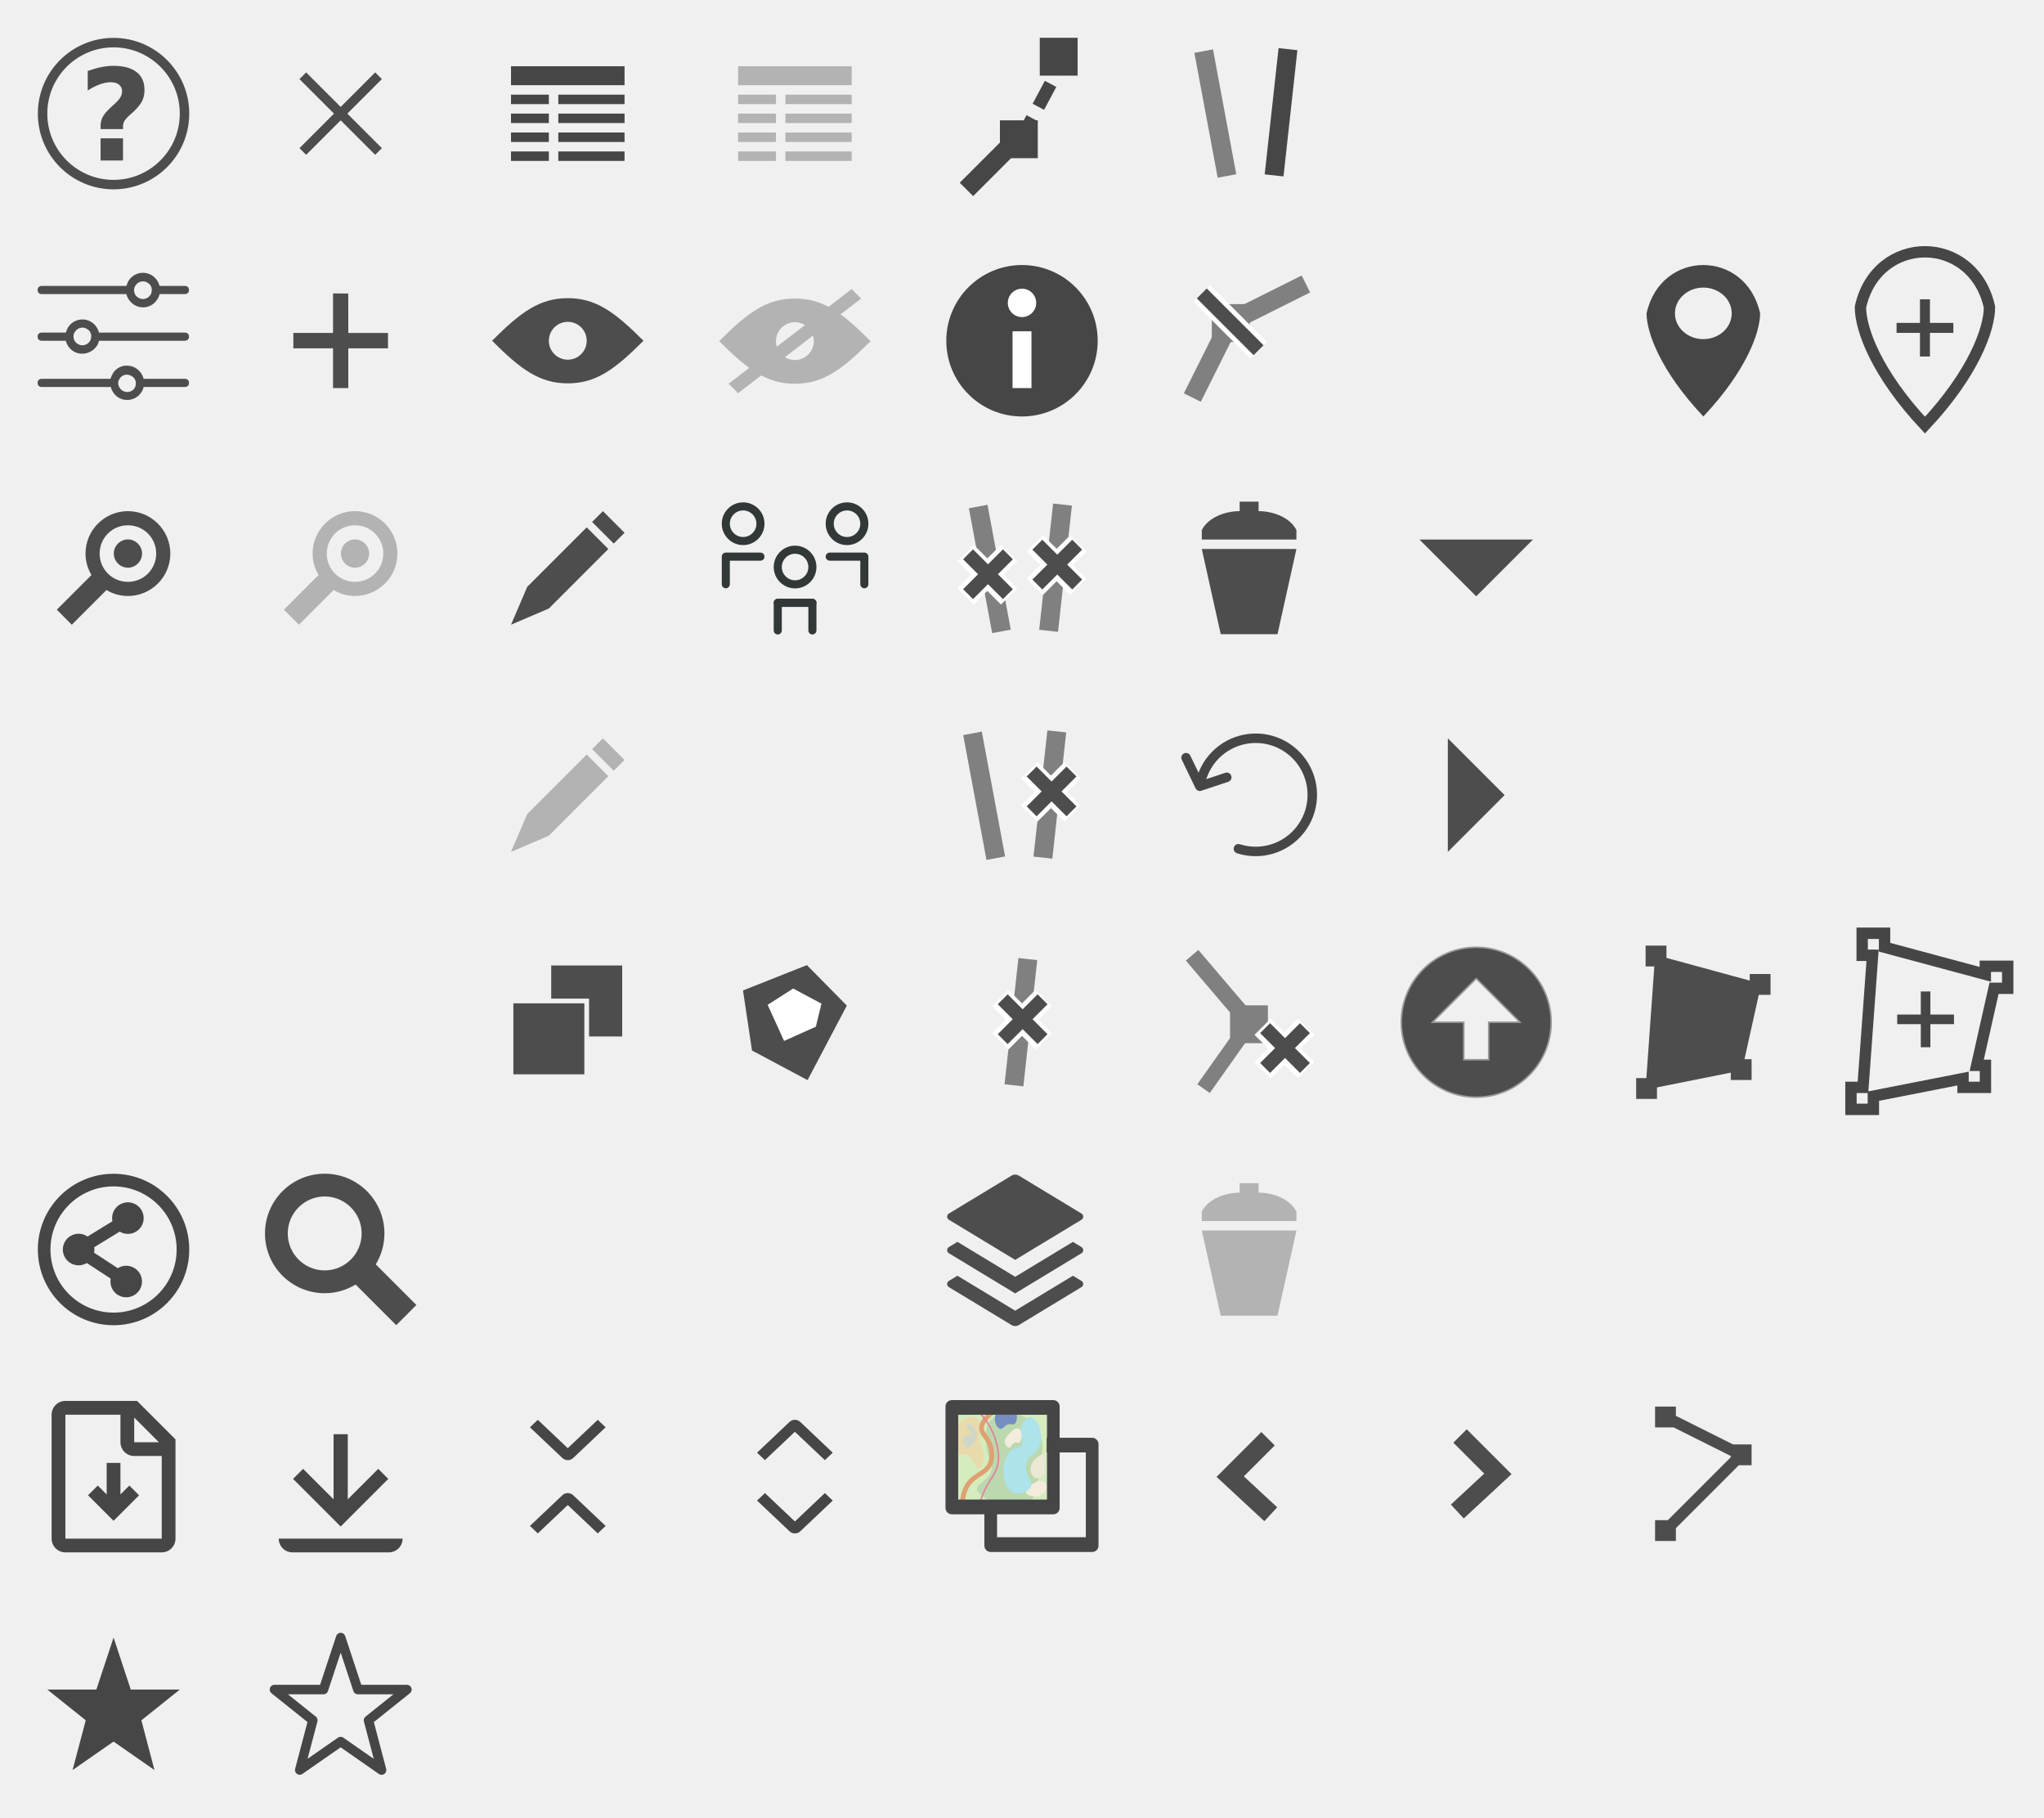
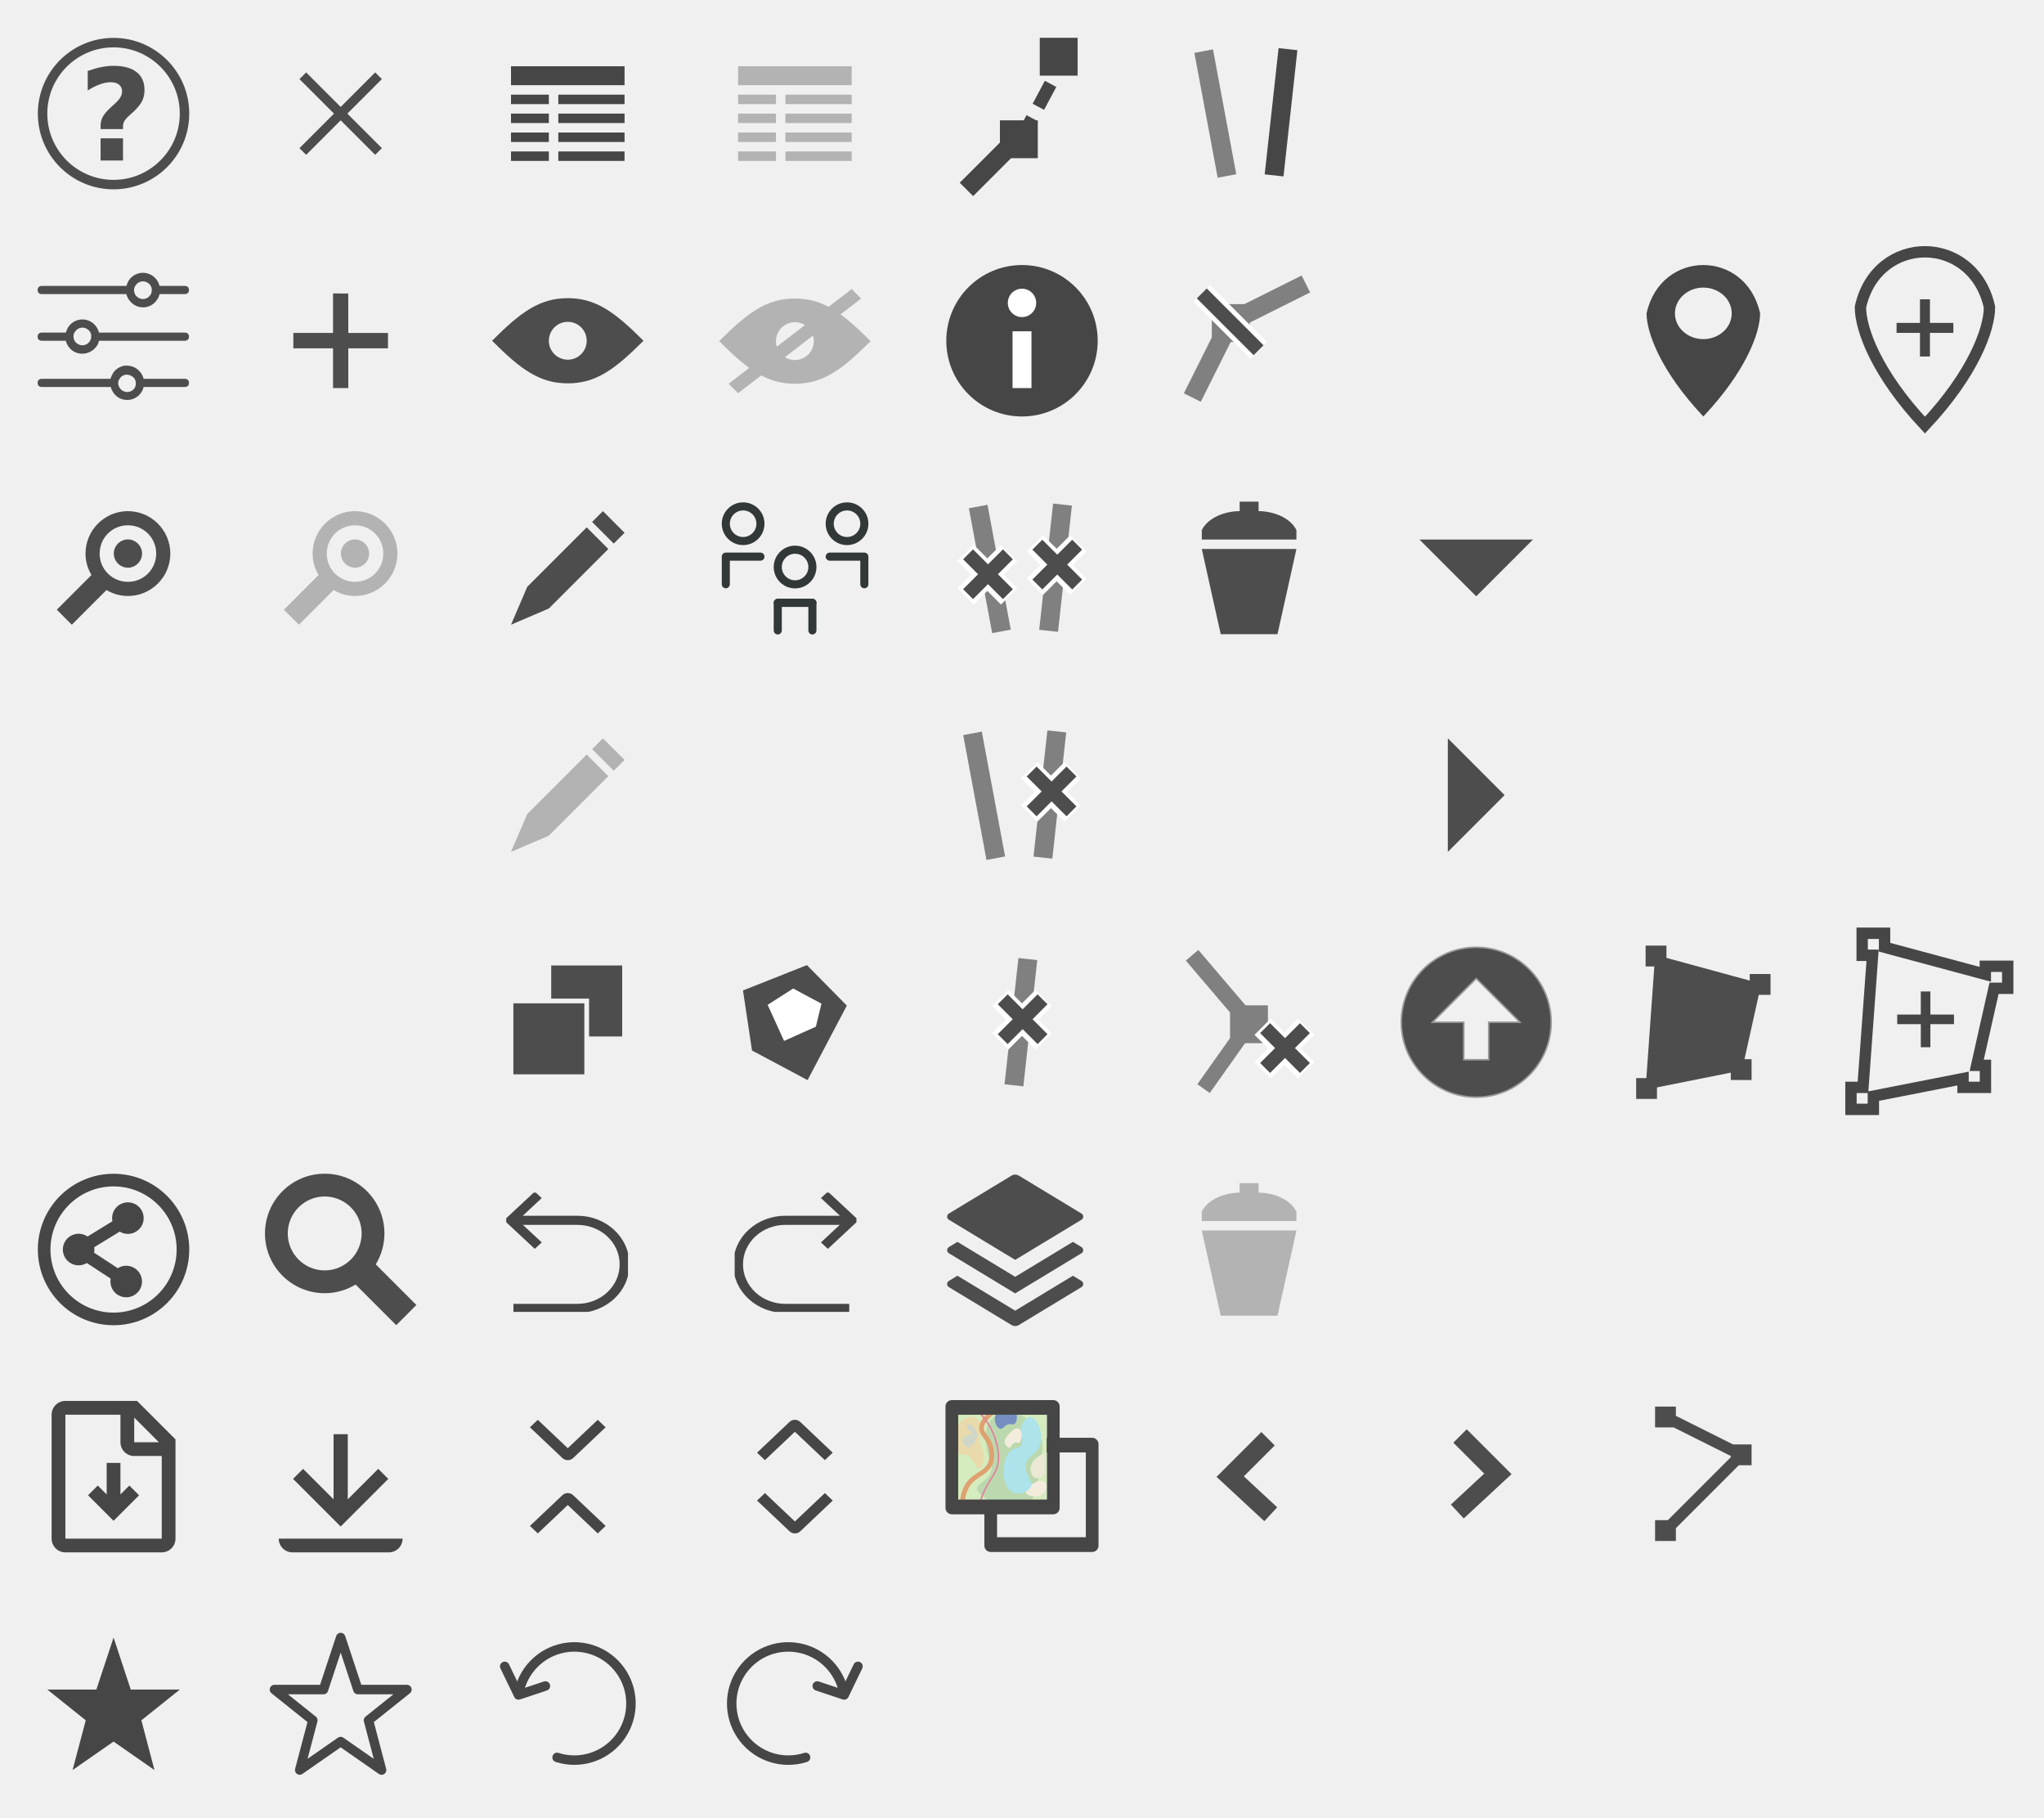
<svg xmlns="http://www.w3.org/2000/svg" id="svg2" width="216" height="192" version="1.1" xml:space="preserve">
  <defs id="defs4">
    <marker id="Arrow1" overflow="visible" markerHeight="6.707" markerWidth="4.061" orient="auto-start-reverse" preserveAspectRatio="xMidYMid" viewBox="0 0 4.061 6.707">
      <path id="path5057" transform="rotate(180 .125 0)" d="m3-3-3 3 3 3" fill="none" stroke="context-stroke" />
    </marker>
    <mask id="mask0_181_11898" x="2" y="2" width="15" height="15" maskUnits="userSpaceOnUse">
      <path id="path2351" d="m16.04 2.316h-14.035v14.035h14.035z" fill="#fff" />
    </mask>
    <clipPath id="clip0_3071_825">
      <rect id="rect3" width="18" height="20" fill="#fff" />
+     </clipPath>
+     <clipPath id="clip0_241_10857">
+       <rect id="rect586" width="18.05" height="19.01" fill="#fff" />
+     </clipPath>
+     <clipPath id="clip0_241_10857-3">
+       <rect id="rect586-6" width="18.05" height="19.01" fill="#fff" />
    </clipPath>
  </defs>
  <g id="layer1" transform="translate(0 -812.36)">
    <g id="help" transform="translate(-23.256 -119.39)">
      <circle id="path3014" transform="matrix(1.0714 0 0 1.0714 26.684 934.11)" cx="8" cy="9" r="7" fill="none" stroke="#4d4d4d" stroke-width=".933" />
      <g id="text3784" transform="translate(27.256 -100.61)" fill="#4d4d4d">
        <path id="path3789" d="m9 1046h-2.37v-0.322c0-0.36 0.072-0.677 0.217-0.954 0.144-0.281 0.449-0.636 0.912-1.066l0.42-0.382c0.249-0.228 0.431-0.443 0.545-0.645 0.118-0.202 0.177-0.404 0.177-0.605-4.6e-6 -0.307-0.105-0.546-0.315-0.717-0.21-0.176-0.503-0.263-0.88-0.263-0.354 0-0.737 0.075-1.149 0.224-0.411 0.145-0.84 0.362-1.287 0.651v-2.066c0.53-0.184 1.013-0.32 1.451-0.408 0.438-0.088 0.86-0.132 1.267-0.132 1.068 0 1.882 0.219 2.442 0.658 0.56 0.434 0.84 1.07 0.84 1.908-7e-6 0.43-0.085 0.816-0.256 1.158-0.171 0.338-0.462 0.702-0.873 1.092l-0.42 0.375c-0.298 0.272-0.492 0.491-0.584 0.658-0.092 0.162-0.138 0.342-0.138 0.539v0.296m-2.37 0.974h2.37v2.342h-2.37v-2.342" fill="#4d4d4d" />
      </g>
    </g>
    <path id="show" d="m60 843.86c-3 0-5 1.5-8 4.5 3 3 5 4.5 8 4.5 3 0 5-1.5 8-4.5-3-3-5-4.5-8-4.5zm0 2.5c1.105 0 2 0.895 2 2s-0.895 2-2 2c-1.105 0-2-0.895-2-2s0.895-2 2-2z" fill="#4d4d4d" />
    <g id="hide" transform="translate(75 -195)" fill="#b3b3b3">
      <path id="path2990" transform="translate(0 1034.4)" d="m9 4.5c-3-3.36e-5 -5 1.5-8 4.5 3 3 5 4.5 8 4.5 3-3.3e-5 5-1.5 8-4.5-3-3-5-4.5-8-4.5zm0 2.5c1.105 0 2 0.895 2 2 0 1.105-0.895 2-2 2-1.105 0-2-0.895-2-2 0-1.105 0.895-2 2-2z" />
      <path id="rect3787" d="m2 1047.9 13-10 1 1-13 10z" />
    </g>
    <path id="table-disabled" d="m78 819.36v2h12v-2zm0 3v1h4v-1zm5 0v1h7v-1zm-5 2v1h4v-1zm5 0v1h7v-1zm-5 2v1h4v-1zm5 0v1h7v-1zm-5 2v1h4v-1zm5 0v1h7v-1z" fill="#b3b3b3" />
    <path id="zoom" d="m13.518 866.36c-2.467 0-4.482 2.016-4.482 4.483 0 0.83 0.234 1.596 0.63 2.265l-3.665 3.665 1.587 1.588 3.665-3.665c0.668 0.397 1.435 0.63 2.265 0.63 2.467 0 4.482-2.016 4.482-4.482 0-2.467-2.016-4.483-4.482-4.483zm0 1.494c1.659 0 2.988 1.329 2.988 2.988 0 1.659-1.329 2.988-2.988 2.988s-2.988-1.329-2.988-2.988c0-1.659 1.329-2.988 2.988-2.988zm0 1.494c-0.816 0-1.494 0.678-1.494 1.494s0.678 1.494 1.494 1.494 1.494-0.678 1.494-1.494-0.678-1.494-1.494-1.494z" color="#000000" fill="#4d4d4d" style="text-decoration-line:none;text-indent:0;text-transform:none" />
    <path id="zoom-disabled" d="m37.518 866.36c-2.467 0-4.482 2.016-4.482 4.482 0 0.83 0.234 1.596 0.63 2.264l-3.665 3.666 1.587 1.587 3.665-3.665c0.668 0.397 1.435 0.63 2.265 0.63 2.467 0 4.482-2.016 4.482-4.482s-2.016-4.482-4.482-4.482zm0 1.494c1.659 0 2.988 1.329 2.988 2.988s-1.329 2.988-2.988 2.988-2.988-1.329-2.988-2.988 1.329-2.988 2.988-2.988zm0 1.494c-0.816 0-1.494 0.678-1.494 1.494s0.678 1.494 1.494 1.494 1.494-0.678 1.494-1.494-0.678-1.494-1.494-1.494z" color="#000000" fill="#b3b3b3" style="text-decoration-line:none;text-indent:0;text-transform:none" />
    <path id="table" d="m54 819.36v2h12v-2zm0 3v1h4v-1zm5 0v1h7v-1zm-5 2v1h4v-1zm5 0v1h7v-1zm-5 2v1h4v-1zm5 0v1h7v-1zm-5 2v1h4v-1zm5 0v1h7v-1z" fill="#464646" />
    <path id="close-9" d="m32.353 820.01-0.707 0.707 3.647 3.647-3.647 3.647 0.707 0.707 3.647-3.647 3.647 3.647 0.707-0.707-3.647-3.647 3.647-3.647-0.707-0.707-3.647 3.647z" color="#000000" fill="#4d4d4d" fill-rule="evenodd" />
    <path id="add" d="m35.192 853.36 2e-6 -4.2-4.192 1e-5 -3e-6 -1.627h4.192v-4.173l1.609 7e-3 0.007 4.167h4.192l-3.9e-5 1.627-4.192 4e-5 -1.5e-5 4.2h-1.615" fill="#4d4d4d" />
    <path id="path1-3" d="m16.557 844.08c0.13-0.173 0.259-0.389 0.303-0.649h2.681c0.259 0 0.432-0.173 0.432-0.432s-0.173-0.432-0.432-0.432h-2.681c-0.086-0.389-0.346-0.778-0.692-1.038-0.822-0.605-1.946-0.389-2.508 0.389-0.13 0.173-0.216 0.389-0.303 0.649h-8.951c-0.259 0-0.432 0.173-0.432 0.432s0.173 0.432 0.432 0.432h8.951c0.086 0.389 0.346 0.778 0.692 1.038 0.778 0.605 1.946 0.432 2.508-0.389zm-1.989-0.303c-0.216-0.13-0.346-0.346-0.389-0.605-0.043-0.259 0-0.476 0.173-0.692 0.303-0.432 0.908-0.519 1.297-0.216 0.216 0.13 0.346 0.346 0.389 0.605v0.13c0 0.216-0.043 0.389-0.173 0.562-0.303 0.432-0.908 0.519-1.297 0.216zm-4.411 5.232c0.13-0.173 0.259-0.389 0.303-0.649h9.081c0.259 0 0.432-0.173 0.432-0.432s-0.173-0.432-0.432-0.432h-9.081c-0.086-0.389-0.346-0.778-0.692-1.038-0.822-0.605-1.946-0.389-2.508 0.389-0.13 0.173-0.216 0.389-0.303 0.649h-2.551c-0.259 0-0.432 0.173-0.432 0.432s0.173 0.432 0.432 0.432h2.551c0.086 0.389 0.346 0.778 0.692 1.038 0.778 0.562 1.903 0.389 2.508-0.389zm-1.989-0.346c-0.216-0.13-0.346-0.346-0.389-0.605-0.043-0.259 0-0.476 0.173-0.692 0.303-0.432 0.908-0.519 1.297-0.216 0.216 0.13 0.346 0.346 0.389 0.605v0.13c0 0.216-0.043 0.389-0.173 0.562-0.303 0.432-0.908 0.519-1.297 0.216zm6.703 5.232c0.13-0.173 0.259-0.389 0.303-0.649h4.368c0.259 0 0.432-0.173 0.432-0.432 0-0.259-0.173-0.432-0.432-0.432h-4.368c-0.086-0.389-0.346-0.778-0.692-1.038-0.389-0.303-0.865-0.389-1.341-0.346-0.476 0.086-0.908 0.346-1.168 0.735-0.13 0.216-0.216 0.389-0.303 0.649h-7.265c-0.259 0-0.432 0.173-0.432 0.432 0 0.259 0.173 0.432 0.432 0.432h7.308c0.086 0.389 0.346 0.778 0.692 1.038 0.778 0.562 1.903 0.389 2.465-0.389zm-1.989-0.303c-0.216-0.173-0.346-0.389-0.389-0.649v-0.086-0.086c0-0.173 0.086-0.303 0.173-0.432 0.13-0.216 0.346-0.346 0.605-0.389 0.259-0.043 0.476 0.043 0.692 0.173 0.216 0.13 0.346 0.346 0.389 0.605v0.13c0 0.216-0.043 0.389-0.173 0.562-0.303 0.389-0.865 0.476-1.297 0.173z" fill="#4d4d4d" />
    <path id="edit" d="m63.714 866.36-1.143 1.143 2.286 2.286 1.143-1.143zm-1.714 1.714-6.286 6.286 2.286 2.286 6.286-6.286zm-6.286 6.286-1.714 4 4-1.714z" fill="#4d4d4d" />
    <text id="text4457-6" x="39.647" y="918.797" fill="#000000" font-family="sans-serif" letter-spacing="0px" word-spacing="0px" style="line-height:0%" xml:space="preserve">
      <tspan id="tspan4459-6" x="39.647" y="918.797" font-family="sans-serif" font-size="30.476px" style="line-height:1.25"> </tspan>
    </text>
    <path id="path3684-2" d="m63.714 890.36-1.143 1.143 2.286 2.286 1.143-1.143zm-1.714 1.714-6.286 6.286 2.286 2.286 6.286-6.286zm-6.286 6.286-1.714 4 4-1.714z" fill="#b3b3b3" />
    <g id="share" class="sprite" transform="matrix(.66667 0 0 .66667 -54.667 282.79)">
      <circle id="path4309" cx="100" cy="992.36" r="11" fill="none" stroke="#464646" stroke-width="2" />
      <circle id="path4819" transform="rotate(248.18)" cx="-963.89" cy="-276.04" r="2.5" fill="#464646" />
      <circle id="path4819-2" transform="rotate(248.18)" cx="-956.38" cy="-281.16" r="2.5" fill="#464646" />
      <circle id="path4819-0" transform="rotate(248.18)" cx="-954.66" cy="-272.06" r="2.5" fill="#464646" />
      <path id="path4850" d="m102.39 987.48-8.019 4.92 8.139 5.322" fill="none" stroke="#464646" stroke-width="2" />
    </g>
    <path id="search" class="sprite" d="m44 950.23-4.291-4.292c0.578-0.953 0.916-2.069 0.916-3.265 0-3.489-2.824-6.314-6.312-6.315-3.486 1e-3 -6.312 2.827-6.312 6.315 0 3.486 2.827 6.311 6.314 6.311 1.197 0 2.312-0.339 3.264-0.916l4.294 4.294zm-13.592-7.559c0.004-2.157 1.748-3.902 3.905-3.906 2.156 5e-3 3.901 1.748 3.905 3.906-0.004 2.156-1.749 3.901-3.905 3.905-2.157 0-3.902-1.749-3.905-3.905z" fill="#4d4d4d" stroke-width=".667" />
    <g id="info" transform="translate(0,2)">
      <circle id="path3762" cx="108" cy="846.36" r="8" fill="#464646" />
      <circle id="path3764" cx="108" cy="842.36" r="1.5" fill="#fff" />
      <path id="rect4274" d="m107 845.36h2v6h-2z" fill="#fff" />
    </g>
    <g id="g4717" transform="translate(-54.789 -113.98)" fill-rule="evenodd">
      <path id="path3862" d="m140.06 1028.3 4.217 4.278-4.149 7.874-5.871-3.127-0.952-6.346z" fill="#4d4d4d" />
      <path id="path3864" d="m135.91 1032.5 1.737 3.811 3.358-1.504 0.591-2.433-2.99-1.601" fill="#fff" />
    </g>
    <path id="delete" d="m131 865.36v1c-1.429 0-3.286 0.6-4 2v1h10v-1c-0.714-1.4-2.571-2-4-2v-1zm-4 5 2 9h6l2-9z" fill="#4d4d4d" />
    <g id="g4797" transform="translate(-70.26 -96.674)" fill="none">
      <path id="path4349-2-2-9-3-8" d="m180.47 999.64 1.468-13.336" stroke="#808080" stroke-width="2" />
      <path id="path4349-2-2-3-3" d="m175.49 999.7-2.461-13.189" stroke="#808080" stroke-width="2" />
      <g id="g4621">
        <g id="g4400-8-39-2-3-1" transform="matrix(.57449 0 0 .57449 77.91 445.57)" stroke="#fff" stroke-width="4.224">
          <path id="path4353-1-6-1-3-6" d="m176 948.36 8 8" />
          <path id="path4355-9-7-1-7-3" d="m176 956.36 8-8" />
        </g>
        <g id="g4400-8-39-2-3" transform="matrix(.52631 0 0 .52631 86.649 491.41)" stroke="#4d4d4d" stroke-width="2.816">
          <path id="path4353-1-6-1-3" d="m176 948.36 8 8" />
          <path id="path4355-9-7-1-7" d="m176 956.36 8-8" />
        </g>
      </g>
    </g>
    <g id="g4779" transform="translate(-69.658 -77.637)" fill="none">
      <path id="path4349-2-2-9-3-8-3" d="m180.47 956.64 1.468-13.336" stroke="#808080" stroke-width="2" />
      <path id="path4349-2-2-3-3-8" d="m175.49 956.7-2.461-13.189" stroke="#808080" stroke-width="2" />
      <g id="g4621-7" transform="translate(0,-43)">
        <g id="g4400-8-39-2-3-1-3" transform="matrix(.57449 0 0 .57449 77.91 445.57)" stroke="#fff" stroke-width="4.224">
          <path id="path4353-1-6-1-3-6-1" d="m176 948.36 8 8" />
          <path id="path4355-9-7-1-7-3-3" d="m176 956.36 8-8" />
        </g>
        <g id="g4400-8-39-2-3-6" transform="matrix(.52631 0 0 .52631 86.649 491.41)" stroke="#4d4d4d" stroke-width="2.816">
          <path id="path4353-1-6-1-3-5" d="m176 948.36 8 8" />
          <path id="path4355-9-7-1-7-0" d="m176 956.36 8-8" />
        </g>
      </g>
      <g id="g4621-7-8" transform="translate(-7.3214 -41.982)">
        <g id="g4400-8-39-2-3-1-3-3" transform="matrix(.57449 0 0 .57449 77.91 445.57)" stroke="#fff" stroke-width="4.224">
          <path id="path4353-1-6-1-3-6-1-4" d="m176 948.36 8 8" />
          <path id="path4355-9-7-1-7-3-3-1" d="m176 956.36 8-8" />
        </g>
        <g id="g4400-8-39-2-3-6-1" transform="matrix(.52631 0 0 .52631 86.649 491.41)" stroke="#4d4d4d" stroke-width="2.816">
          <path id="path4353-1-6-1-3-5-9" d="m176 948.36 8 8" />
          <path id="path4355-9-7-1-7-0-1" d="m176 956.36 8-8" />
        </g>
      </g>
    </g>
    <g id="g4859" transform="translate(-74.301 -112.38)" fill="none">
      <path id="path4349-2-2-9-3-8-7" d="m181.45 1039.4 1.468-13.336" stroke="#808080" stroke-width="2" />
      <g id="g4621-0" transform="translate(.98246 39.772)">
        <g id="g4400-8-39-2-3-1-1" transform="matrix(.57449 0 0 .57449 77.91 445.57)" stroke="#fff" stroke-width="4.224">
          <path id="path4353-1-6-1-3-6-5" d="m176 948.36 8 8" />
          <path id="path4355-9-7-1-7-3-31" d="m176 956.36 8-8" />
        </g>
        <g id="g4400-8-39-2-3-3" transform="matrix(.52631 0 0 .52631 86.649 491.41)" stroke="#4d4d4d" stroke-width="2.816">
          <path id="path4353-1-6-1-3-3" d="m176 948.36 8 8" />
          <path id="path4355-9-7-1-7-8" d="m176 956.36 8-8" />
        </g>
      </g>
    </g>
    <g id="g4976" transform="translate(-86.464 -110.33)">
      <rect id="rect4918" x="216.45" y="1028.9" width="4" height="4" fill="#808080" />
      <path id="path4349-2-2-9-3-8-7-0-0" d="m218.99 1031.3-6.551-7.687" fill="none" stroke="#808080" stroke-width="1.737" />
      <path id="path4349-2-2-9-3-8-7-0" d="m213.65 1037.7 5.639-7.953" fill="none" stroke="#808080" stroke-width="1.605" />
      <g id="g4621-0-6" transform="translate(40.873 40.768)" fill="#4d4d4d" fill-rule="evenodd">
        <g id="g4400-8-39-2-3-1-1-8" transform="matrix(.57449 0 0 .57449 77.91 445.57)" stroke="#fff" stroke-width="4.224">
          <path id="path4353-1-6-1-3-6-5-5" d="m176 948.36 8 8" />
          <path id="path4355-9-7-1-7-3-31-4" d="m176 956.36 8-8" />
        </g>
        <g id="g4400-8-39-2-3-3-7" transform="matrix(.52631 0 0 .52631 86.649 491.41)" stroke="#4d4d4d" stroke-width="2.816">
          <path id="path4353-1-6-1-3-3-9" d="m176 948.36 8 8" />
          <path id="path4355-9-7-1-7-8-7" d="m176 956.36 8-8" />
        </g>
      </g>
    </g>
-     <g id="undo" transform="matrix(.51357 -.54309 .54309 .51357 -518.02 506.23)" fill="none" stroke="#464646" stroke-linecap="round" stroke-linejoin="round" stroke-width="1.338">
+     <g id="undo" transform="matrix(.51357 -.54309 .54309 .51357 -590.02 602.23)" fill="none" stroke="#464646" stroke-linecap="round" stroke-linejoin="round" stroke-width="1.338">
      <path id="path4240" transform="rotate(154.4)" d="m231.88-980.51a8 8 0 0 1-8.126-4.127 8 8 0 0 1 1.012-9.058 8 8 0 0 1 8.837-2.232 8 8 0 0 1 5.192 7.491" />
      <path id="path4242" d="m216 980.36-1.595 4.194 3.535 1.894" />
+     </g>
+     <g id="undo-3" transform="matrix(-.51357 -.54309 -.54309 .51357 734.02 602.23)" fill="none" stroke="#464646" stroke-linecap="round" stroke-linejoin="round" stroke-width="1.338">
+       <path id="path4240-5" transform="rotate(154.4)" d="m231.88-980.51a8 8 0 0 1-8.126-4.127 8 8 0 0 1 1.012-9.058 8 8 0 0 1 8.837-2.232 8 8 0 0 1 5.192 7.491" />
+       <path id="path4242-6" d="m216 980.36-1.595 4.194 3.535 1.894" />
    </g>
    <g id="g12677" transform="translate(1.457 .73242)">
      <path id="path4873" d="m111.5 816.86-4.65 8.708" fill="none" stroke="#464646" stroke-dasharray="2.743, 1.371" stroke-width="1.371" />
      <rect id="rect4918-7" x="108.42" y="815.62" width="4" height="4" fill="#464646" />
      <path id="path4873-4" d="m107.03 825.28-6.359 6.359" fill="none" stroke="#464646" stroke-width="2" />
      <rect id="continue-line" x="104.21" y="824.34" width="4" height="4" fill="#464646" />
    </g>
    <g id="delete-vertex" transform="translate(-90,-64)">
      <path id="path4349-2-2-9-3-8-3-5" d="m216 918.36 4-8" fill="none" stroke="#808080" stroke-width="2" />
      <path id="path4349-2-2-9-3-8-3-8" d="m220 910.36 8-4" fill="none" stroke="#808080" stroke-width="2" />
      <rect id="rect4918-1" x="218.06" y="908.49" width="4" height="4" fill="#808080" />
      <path id="path4353-1-6-1-3-5-1-9" d="m217 907.36 6 6" fill="none" stroke="#fff" stroke-width="2.482" />
      <path id="path4353-1-6-1-3-5-1" d="m217 907.36 6 6" fill="none" stroke="#4d4d4d" stroke-width="1.482" />
    </g>
    <g id="split-line" fill="none" stroke-width="2">
      <path id="path4349-2-2-9-3-8-9" d="m134.64 830.89 1.468-13.336" stroke="#464646" />
      <path id="path4349-2-2-3-3-3" d="m129.66 830.95-2.461-13.189" stroke="#808080" />
    </g>
    <path id="delete-disabled" d="m131 937.36v1c-1.429 0-3.286 0.6-4 2v1h10v-1c-0.714-1.4-2.571-2-4-2v-1zm-4 5 2 9h6l2-9z" fill="#b3b3b3" />
    <g id="tilelayers" transform="matrix(2.5259 0 0 2.5259 47.788 955.6)">
      <path id="path2349" d="m26.773 3.428h-4.244c-0.07 0-0.138 0.028-0.188 0.078-0.05 0.05-0.078 0.117-0.078 0.188v4.244c0 0.07 0.028 0.138 0.078 0.188 0.05 0.05 0.117 0.078 0.188 0.078h4.244c0.07 0 0.138-0.028 0.188-0.078 0.05-0.05 0.078-0.117 0.078-0.188v-4.244c0-0.07-0.028-0.138-0.078-0.188-0.05-0.05-0.117-0.078-0.188-0.078zm-0.265 4.159h-3.713v-3.546h3.713z" fill="#464646" stroke-width=".265" />
      <g id="g2376" transform="matrix(.26458 0 0 .26458 20.638 1.8521)" mask="url(#mask0_181_11898)">
        <path id="path2354" d="m16.04 2.316h-14.035v14.035h14.035z" fill="#d5ecbe" />
        <path id="path2356" d="m2.376 3.429c0.268-0.312 0.615-0.546 1.005-0.677 0.39-0.131 0.808-0.153 1.21-0.065 0.324 0.156 0.585 0.418 0.742 0.742 0.371 0.722 0 1.263 0 2.216-0.08 1.724 1.002 2.085 0.732 3.689-0.08 0.571-0.341 1.444-0.732 1.474-0.622 0.06-0.942-2.005-2.216-2.216-0.391-0.06-0.471 0.11-0.742 0-1.053-0.401-1.524-3.659 0-5.163z" fill="#e9daab" />
        <path id="path2358" d="m7.178 16.351c-1.754-1.724-2.165-1.754-2.165-2.216-0.16-1.002 1.744-1.293 2.216-2.957 0.331-1.173-0.471-1.564-0.742-3.689-0.16-1.253-0.401-3.218 0.742-4.431s3.138-1.173 4.431-0.742c1.065 0.39 1.987 1.092 2.645 2.016 0.658 0.923 1.022 2.024 1.044 3.157 0 1.243-0.682 1.654-0.732 3.689 0.06 0.737 0.06 1.478 0 2.216-0.155 1.123-0.676 2.162-1.484 2.957-1.504 1.343-3.91 1.694-5.223 0.742-0.15-0.11-0.07-0.05-0.732-0.742z" fill="#bcd8af" />
        <path id="path2360" d="m14.196 9.333c-0.43 0.375-0.697 0.904-0.742 1.474 0 0.12 0 1.213 0.742 1.484 0.294 0.071 0.603 0.036 0.873-0.1s0.483-0.363 0.6-0.642c0.066-0.243 0.066-0.499 0-0.742-0.16-1.383 0.301-2.005 0-2.216-0.301-0.211-1.093 0.351-1.474 0.742z" fill="#ebe9d6" />
        <path id="path2362" d="m14.196 15.238c0.287 0.012 0.573-0.048 0.831-0.176 0.258-0.128 0.479-0.319 0.643-0.555 0.201-0.331 0.441-1.053 0-1.484-0.206-0.174-0.467-0.269-0.737-0.269-0.27 0-0.531 0.095-0.737 0.269 0 0-1.484 0.742-1.484 1.484 0 0.742 1.484 0.732 1.484 0.732z" fill="#f3ecdd" />
        <path id="path2364" d="m7.91 1.574c-1.895 1.323-2.266 2.296-2.216 2.957 0.08 1.002 1.093 1.373 1.484 3.007 0.195 0.726 0.195 1.49 0 2.216-0.581 1.855-2.516 1.885-3.699 3.689-0.668 1.11-0.927 2.419-0.732 3.699" fill="none" stroke="#dfa170" stroke-miterlimit="10" stroke-width=".75" />
        <path id="path2366" d="m5.333 1.945c1.573 1.617 2.603 3.685 2.947 5.915 0.131 0.733 0.131 1.483 0 2.216-0.331 1.704-1.303 2.356-2.216 4.431-0.315 0.713-0.56 1.455-0.732 2.216" fill="none" stroke="#e0859b" stroke-miterlimit="10" stroke-width=".25" />
        <path id="path2368" d="m10.496 14.506c-1.845-1.002-1.714-5.534 0-6.647 0.592-0.381 1.133-0.211 1.484-0.742 0.521-0.802-0.411-1.694 0-2.957 0.231-0.722 0.892-1.524 1.474-1.474 1.002 0.08 2.125 2.556 1.474 4.431-0.531 1.564-1.915 1.514-2.216 3.007-0.341 1.644 1.273 2.627 0.742 3.689-0.34 0.436-0.818 0.743-1.356 0.869s-1.103 0.063-1.601-0.177z" fill="#ade3ea" />
        <path id="path2370" d="m7.91 2.316c-0.391 0.912 0.211 2.145 0.742 2.216 0.531 0.07 0.662-0.652 1.484-0.742 0.401 0 0.521 0.12 0.732 0 0.501-0.271 0.612-1.624 0-2.216-0.24-0.157-0.509-0.262-0.792-0.31-0.282-0.048-0.572-0.036-0.849 0.034-0.278 0.07-0.538 0.196-0.765 0.371-0.227 0.175-0.414 0.395-0.552 0.647z" fill="#748ec2" />
        <path id="path2372" d="m10.135 5.273c-0.311 0.301-0.882 0.852-0.742 1.474 0.09 0.401 0.451 0.782 0.742 0.742 0.291-0.04 0.291-0.571 0.732-0.742 0.441-0.17 0.511 0.11 0.742 0 0.531-0.241 0.612-1.925 0-2.216-0.612-0.291-1.243 0.481-1.474 0.742z" fill="#f3ecdd" />
        <path id="path2374" d="m3.479 3.789c0.271-0.16 1.313 0.541 1.484 1.484s-0.822 2.316-1.484 2.216c-0.282-0.112-0.513-0.325-0.648-0.597-0.135-0.272-0.165-0.584-0.084-0.877 0.271-0.551 1.454-0.441 1.474-0.732 0.02-0.291-0.511-0.271-0.742-0.752-0.12-0.271-0.14-0.652 0-0.742z" fill="#cfd7c8" />
      </g>
      <path id="path2378" d="m25.147 1.852h-4.244c-0.07 0-0.138 0.028-0.188 0.078-0.05 0.05-0.078 0.117-0.078 0.188v4.244c0 0.07 0.028 0.138 0.078 0.188 0.05 0.05 0.117 0.078 0.188 0.078h4.244c0.07 0 0.138-0.028 0.188-0.078 0.05-0.05 0.078-0.117 0.078-0.188v-4.244c0-0.07-0.028-0.138-0.078-0.188-0.05-0.05-0.117-0.078-0.188-0.078zm-0.265 4.159h-3.713v-3.546h3.713z" fill="#464646" stroke-width=".265" />
    </g>
    <path id="arrow-down" d="m156 875.36 6-6h-12z" fill="#4d4d4d" fill-rule="evenodd" />
    <path id="arrow-right" d="m159 896.36-6-6v12z" fill="#4d4d4d" fill-rule="evenodd" />
    <path id="downloadfile" d="m14.182 962.12v2.608h2.608zm2.909 4.062h-2.909c-0.803 0-1.454-0.651-1.454-1.454v-2.909h-5.818v13.091h10.182zm-10.182-5.818h7.574l4.062 4.062v10.483c0 0.803-0.651 1.455-1.454 1.455h-10.182c-0.803 0-1.454-0.651-1.454-1.455v-13.091c0-0.803 0.651-1.455 1.454-1.455zm4.364 9.881v-3.335h1.454v3.335l0.94-0.94 1.028 1.028-2.696 2.696-2.696-2.696 1.028-1.028z" fill="#464646" fill-rule="evenodd" stroke-width=".727" />
    <g id="downloadbackup">
      <path id="path8303-6" d="m42.545 974.91c0 0.803-0.651 1.455-1.454 1.455h-10.182c-0.803 0-1.454-0.651-1.454-1.455h13.091z" fill="#464646" stroke-width=".727" />
      <path id="path16669" d="m36 963.88v8.316" fill="none" marker-end="url(#Arrow1)" stroke="#464646" stroke-width="1.5" />
    </g>
    <path id="copy" d="m58.25 914.36v3.5h4v4h3.5v-7.5zm-4 4v7.5h7.5v-7.5z" fill="#4d4d4d" style="paint-order:fill markers stroke" />
    <path id="path1" d="m134 964.36-4 4 4.289 3.977" fill="none" stroke="#4d4d4d" stroke-width="2" />
    <path id="path1-36" d="m154.29 964.07 4 4-4.289 3.977" fill="none" stroke="#4d4d4d" stroke-width="2" />
    <path id="path437" d="m113.38 943.56 0.907 0.549c0.179 0.108 0.237 0.342 0.129 0.522-0.032 0.053-0.076 0.098-0.129 0.131l-7.007 4.241-7.007-4.241c-0.179-0.108-0.237-0.342-0.129-0.522 0.032-0.054 0.076-0.098 0.129-0.131l0.907-0.549 6.1 3.692zm0 3.578 0.907 0.549c0.179 0.108 0.237 0.342 0.129 0.522-0.032 0.053-0.076 0.098-0.129 0.131l-6.619 4.006c-0.239 0.145-0.538 0.145-0.777 0l-6.619-4.006c-0.179-0.108-0.237-0.342-0.129-0.522 0.032-0.054 0.076-0.098 0.129-0.131l0.907-0.549 6.1 3.692zm-5.712-10.575 6.619 4.006c0.179 0.108 0.237 0.342 0.129 0.522-0.032 0.054-0.076 0.098-0.129 0.131l-7.007 4.241-7.007-4.241c-0.179-0.108-0.237-0.342-0.129-0.522 0.032-0.054 0.076-0.098 0.129-0.131l6.619-4.006c0.239-0.145 0.538-0.145 0.777 0z" fill="#4d4d4d" />
    <path id="path1-675" d="m87.167 966.62-3.167-2.996-3.167 2.996-0.833-0.789 3.433-3.249c0.313-0.296 0.82-0.296 1.133 0l3.433 3.249zm-6.333 3.481 3.167 2.996 3.167-2.996 0.833 0.789-3.433 3.249c-0.313 0.296-0.82 0.296-1.133 0l-3.433-3.249z" clip-rule="evenodd" fill="#464646" fill-rule="evenodd" />
    <path id="path5" d="m63.167 974.36-3.167-2.996-3.167 2.996-0.833-0.789 3.433-3.249c0.313-0.296 0.82-0.296 1.133 0l3.433 3.249z" fill="#464646" />
    <path id="path1-675-2" d="m56 963.15 3.433 3.249c0.313 0.296 0.82 0.296 1.133 0l3.433-3.249-0.833-0.789-3.167 2.996-3.167-2.996z" fill="#464646" />
    <text id="text4457" x="6" y="897.908" fill="#000000" font-family="sans-serif" letter-spacing="0px" word-spacing="0px" style="line-height:0%" xml:space="preserve">
      <tspan id="tspan4459" x="6" y="897.908" font-family="sans-serif" font-size="40px" style="line-height:1.25"> </tspan>
    </text>
    <path id="linestring" d="m175 961.06v2h1.883l6.117 3.059v0.234l-6.707 6.707h-1.293v2h2v-1.293l6.707-6.707h1.293v-2h-1.883l-6.117-3.059v-0.941z" color="#000000" fill="#4d4d4d" fill-rule="evenodd" stroke="#4d4d4d" stroke-width=".2" />
    <path id="polygon" d="m174 912.36v2h0.928l-0.855 12h-1.072v2h2v-1.199l8-1.602v0.801h2v-2h-0.777l1.555-7h1.223v-2h-2v0.727l-9-2.453v-1.273z" fill="#4d4d4d" fill-rule="evenodd" stroke="#4d4d4d" stroke-width=".2" />
    <g id="g1" transform="matrix(1.22 0 0 1.22 75.48 864.64)" fill="none" stroke="#323737" stroke-linecap="round" stroke-linejoin="round" stroke-width=".7">
      <path id="path1-7" d="m2.5 4c0.828 0 1.5-0.672 1.5-1.5s-0.672-1.5-1.5-1.5-1.5 0.672-1.5 1.5 0.672 1.5 1.5 1.5z" />
      <path id="path2" d="m4 5.35h-3v2.39" />
      <path id="path3" d="m11.5 4c0.828 0 1.5-0.672 1.5-1.5s-0.672-1.5-1.5-1.5-1.5 0.672-1.5 1.5 0.672 1.5 1.5 1.5z" />
      <path id="path4" d="m10 5.35h3v2.39" />
      <path id="path5-6" d="m7 7.75c0.828 0 1.5-0.672 1.5-1.5s-0.672-1.5-1.5-1.5-1.5 0.672-1.5 1.5 0.672 1.5 1.5 1.5z" />
      <path id="path6" d="m8.5 9.35h-3v2.39" />
      <path id="path7" d="m5.5 9.35h3v2.39" />
    </g>
    <path id="star" class="sprite" d="m7.671 999.36 1.389-5.255-4.059-3.247h5.183l1.819-5.495 1.815 5.494h5.183l-4.061 3.25 1.384 5.256-4.325-3.012z" fill="#464646" />
    <path id="starred" class="sprite" d="m31.671 999.36 1.389-5.255-4.059-3.247h5.183l1.819-5.495 1.815 5.494h5.183l-4.061 3.25 1.384 5.256-4.325-3.012z" fill="none" stroke="#464646" stroke-linecap="square" stroke-linejoin="round" />
    <path id="import" class="sprite" d="m156 912.44c-4.373 0-7.918 3.545-7.918 7.918s3.545 7.918 7.918 7.918c4.373 0 7.918-3.545 7.918-7.918s-3.545-7.918-7.918-7.918zm0 3.299 4.619 4.619h-3.299v3.959h-2.639v-3.959h-3.299z" fill="#4d4d4d" stroke="#999" stroke-width=".165" />
    <path id="marker" d="m180 840.36c-2.625 0-5.25 1.702-6 5.106 0 2.043 1.5 6.128 6 10.894 4.5-4.766 6-8.851 6-10.894-0.75-3.404-3.375-5.106-6-5.106zm0 2.383c1.657 0 3 1.219 3 2.723s-1.343 2.723-3 2.723c-1.657 0-3-1.219-3-2.723s1.343-2.723 3-2.723z" fill="#464646" />
    <path id="path1-2" d="m203.42 838.96c-2.977 0-5.966 1.946-6.818 5.85 0 2.335 1.705 7.018 6.818 12.467 5.114-5.461 6.818-10.132 6.818-12.467-0.852-3.892-3.841-5.85-6.818-5.85z" fill="none" stroke="#464646" stroke-width="1.2" />
    <path id="path2-6" d="m203.42 843.98v6.045" stroke="#464646" stroke-width="1.056" />
    <path id="path3-1" d="m206.42 847h-6" stroke="#464646" stroke-width="1.056" />
    <g id="g3" transform="translate(194.89 910.26)" clip-path="url(#clip0_3071_825)" fill="none" stroke="#464646">
      <path id="path1-79" d="m1.895 0.697v2.326h1.101l-1.018 13.953h-1.267v2.326h2.368v-1.395l9.474-1.861v0.93h2.368v-2.325h-0.924l1.835-8.14h1.445v-2.326h-2.369v0.849l-10.646-2.861v-1.477z" clip-rule="evenodd" fill-rule="evenodd" stroke-width="1.2" />
      <path id="path2-2" d="m8.597 6.846v5.891" stroke-width="1.013" />
      <path id="path3-0" d="m11.598 9.791h-6" stroke-width="1.013" />
    </g>
+     <g id="undo-2" transform="matrix(.71301 0 0 .66261 53.494 938.36)" clip-path="url(#clip0_241_10857)" fill="none" stroke="#464646" stroke-miterlimit="10" stroke-width="1.455">
+       <path id="path580" d="m1.07 4.41h9.42c0.923-0.007 1.839 0.17 2.694 0.518 0.855 0.349 1.633 0.863 2.288 1.514s1.175 1.425 1.53 2.277c0.355 0.853 0.538 1.767 0.538 2.69 0.007 0.928-0.171 1.847-0.523 2.706-0.352 0.858-0.871 1.638-1.527 2.294-0.656 0.656-1.436 1.175-2.294 1.527-0.858 0.352-1.778 0.53-2.706 0.523h-9.42" />
+       <path id="path582" d="m4.75 8.45-4.04-4.05 4.04-4.05" />
+     </g>
+     <g id="undo-5" transform="matrix(-.71301 0 0 .66261 90.506 938.36)" clip-path="url(#clip0_241_10857-3)" fill="none" stroke="#464646" stroke-miterlimit="10" stroke-width="1.455">
+       <path id="path580-3" d="m1.07 4.41h9.42c0.923-0.007 1.839 0.17 2.694 0.518 0.855 0.349 1.633 0.863 2.288 1.514s1.175 1.425 1.53 2.277c0.355 0.853 0.538 1.767 0.538 2.69 0.007 0.928-0.171 1.847-0.523 2.706-0.352 0.858-0.871 1.638-1.527 2.294-0.656 0.656-1.436 1.175-2.294 1.527-0.858 0.352-1.778 0.53-2.706 0.523h-9.42" />
+       <path id="path582-5" d="m4.75 8.45-4.04-4.05 4.04-4.05" />
+     </g>
  </g>
</svg>
